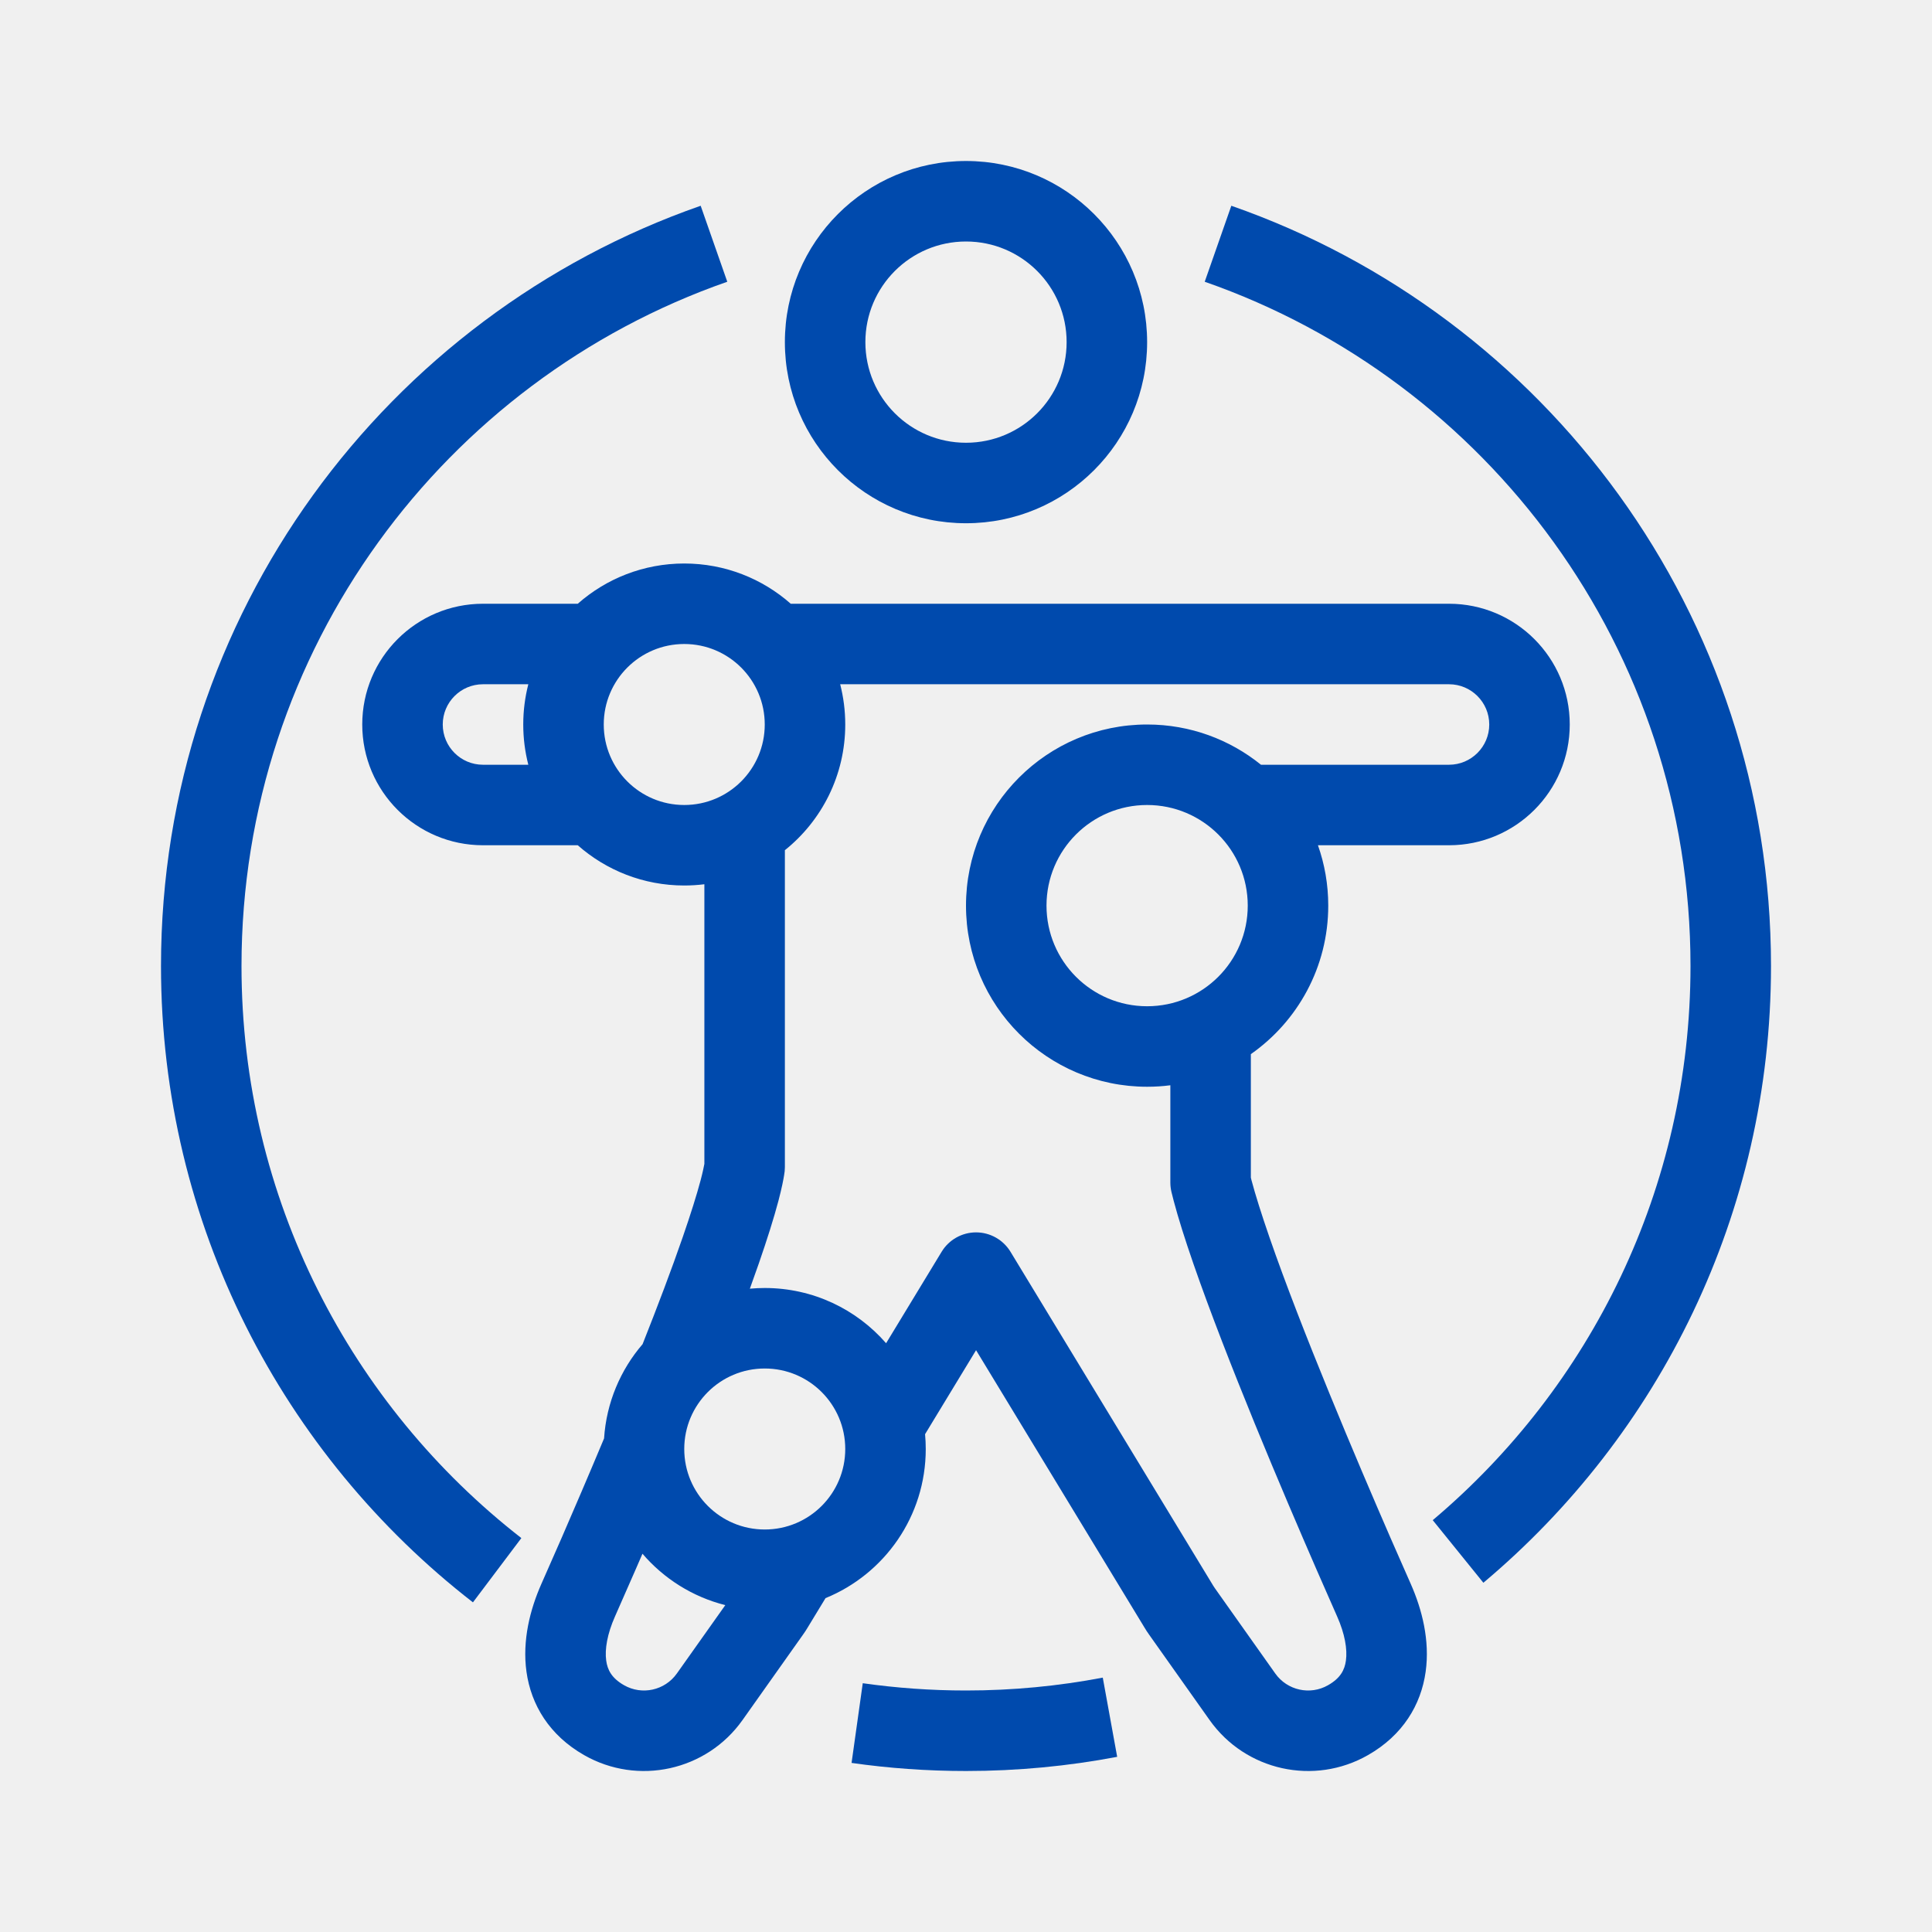
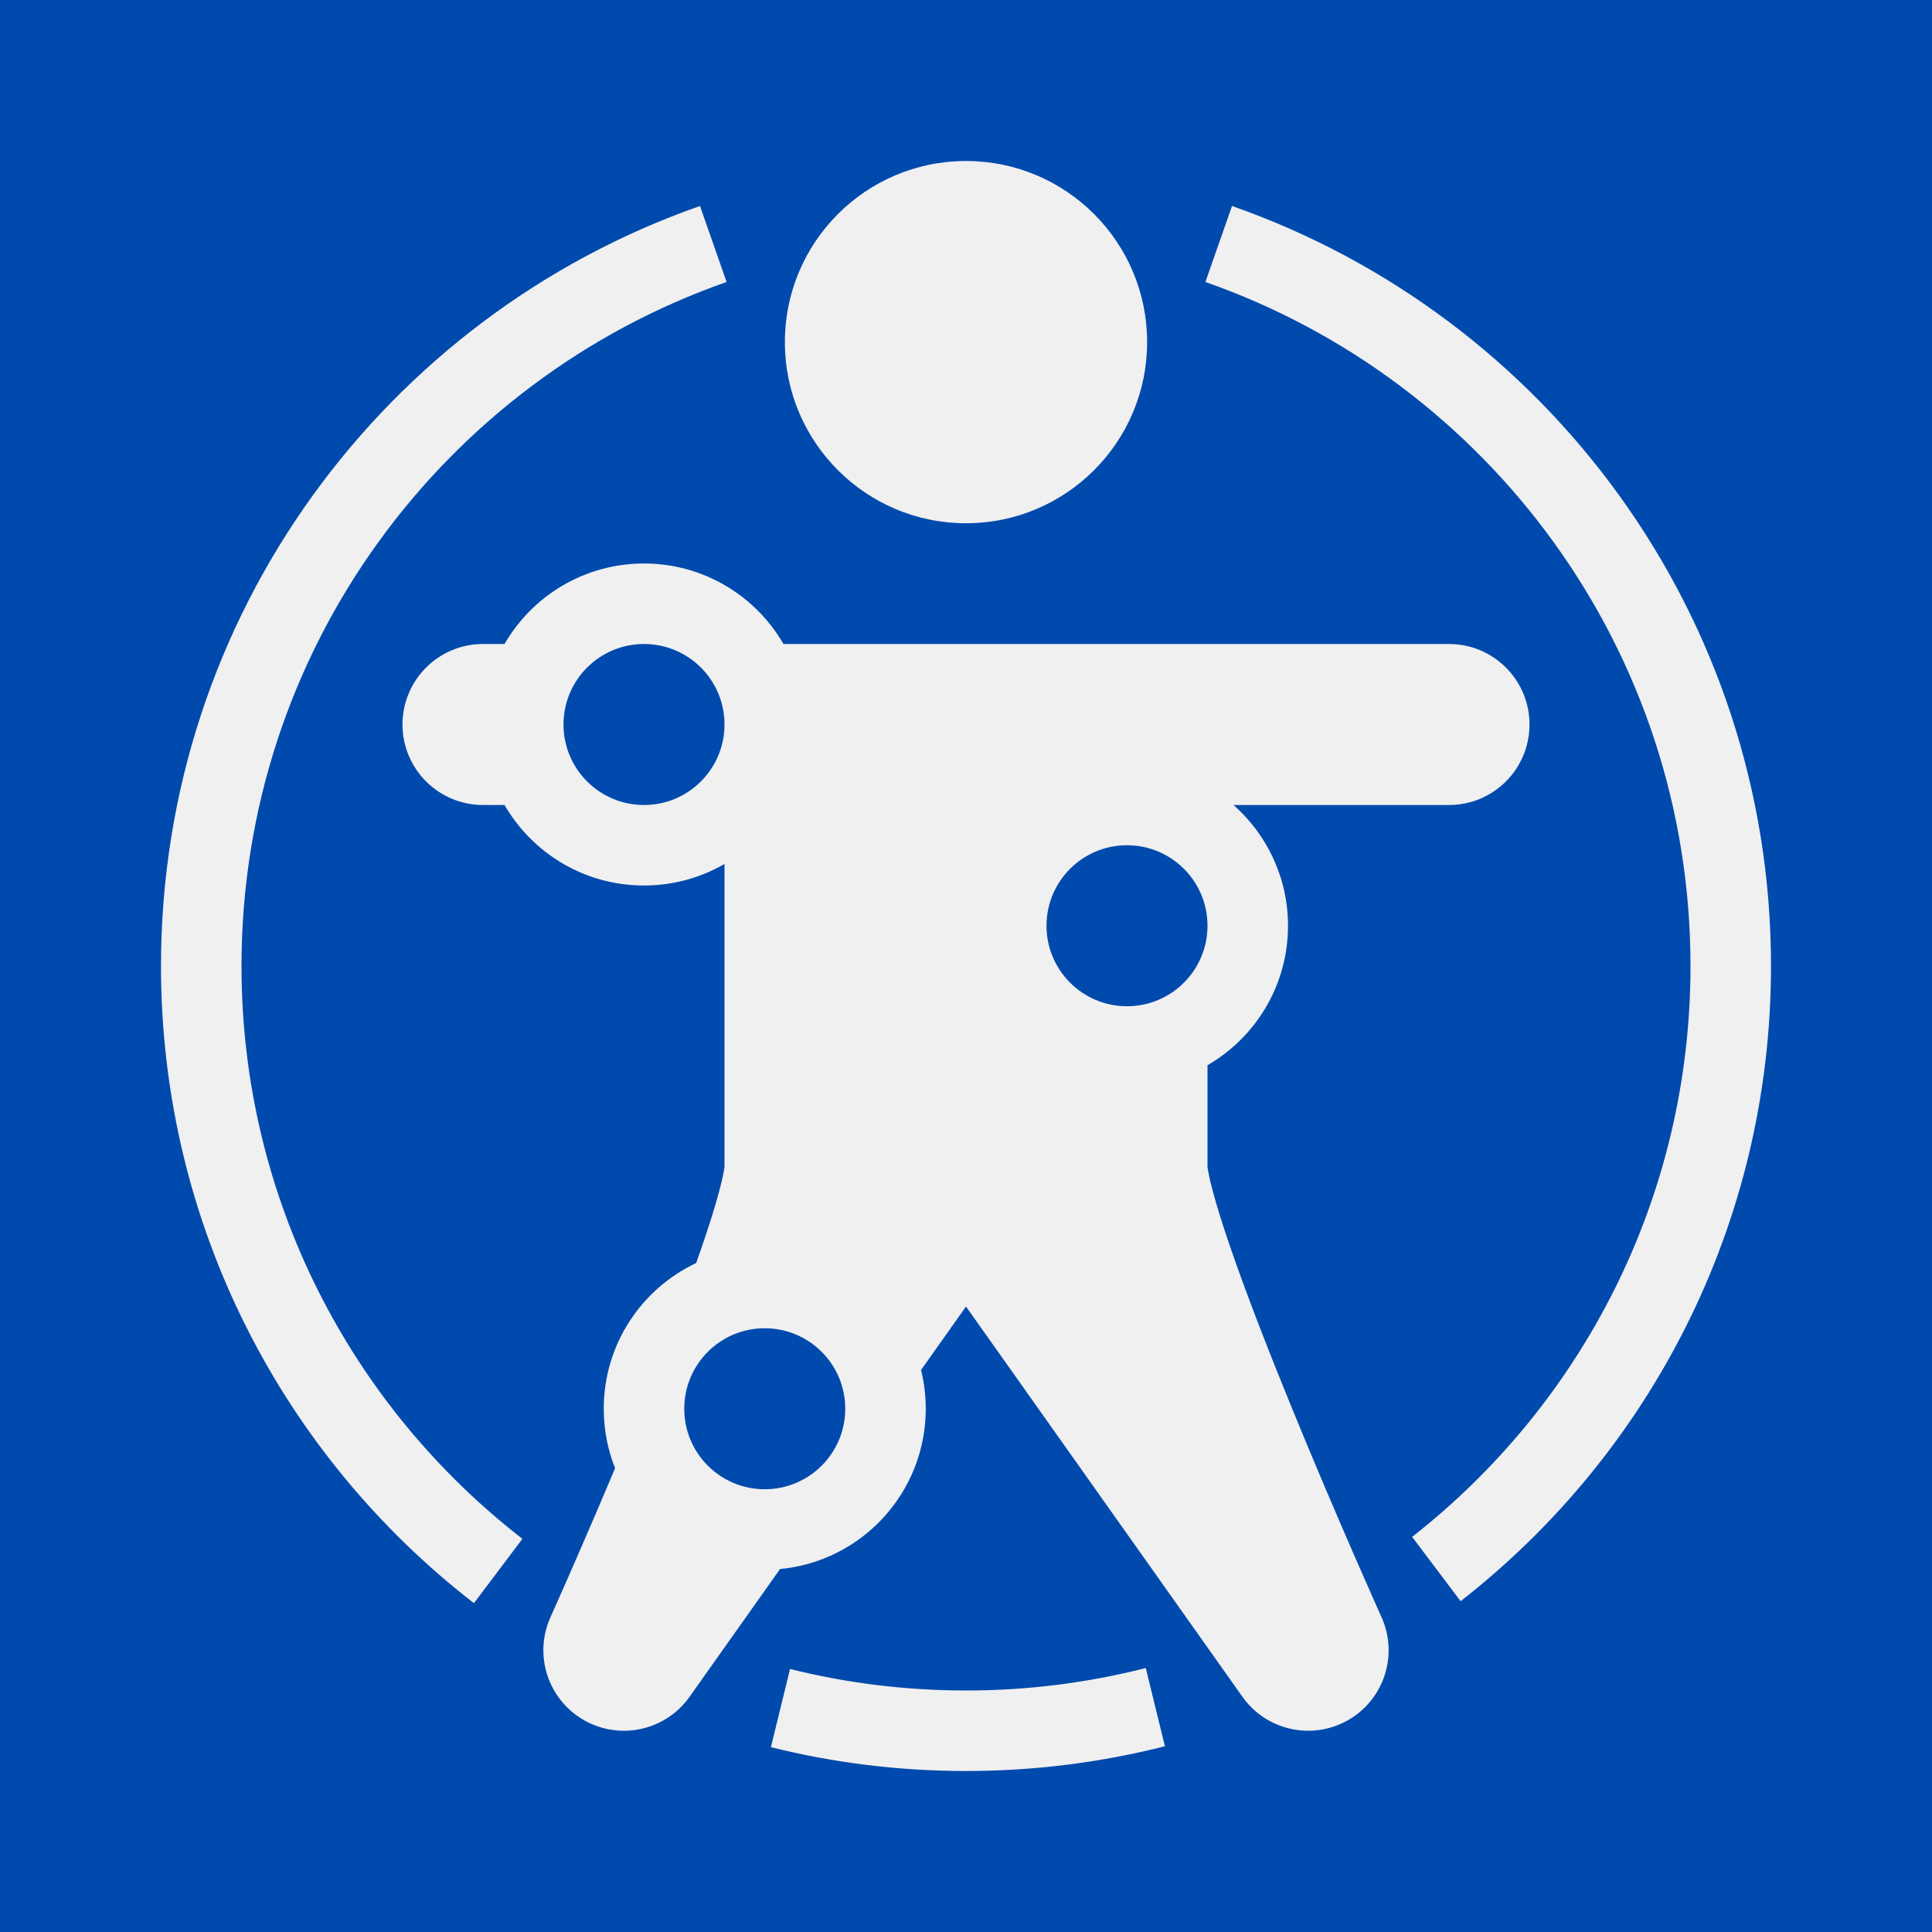
<svg xmlns="http://www.w3.org/2000/svg" width="48" height="48" viewBox="0 0 48 48" fill="none">
-   <path fill-rule="evenodd" clip-rule="evenodd" d="M24 13C26.485 13 28.5 10.985 28.5 8.5C28.5 6.015 26.485 4 24 4C21.515 4 19.5 6.015 19.5 8.5C19.5 10.985 21.515 13 24 13ZM26.5 8.5C26.5 9.881 25.381 11 24 11C22.619 11 21.5 9.881 21.5 8.5C21.5 7.119 22.619 6 24 6C25.381 6 26.5 7.119 26.5 8.5Z" fill="#004AAD" />
-   <path fill-rule="evenodd" clip-rule="evenodd" d="M12 21H14.354C15.059 21.622 15.986 22 17 22C17.169 22 17.336 21.989 17.5 21.969V25.988V25.995L17.5 28.916C17.488 28.981 17.462 29.112 17.407 29.322C17.31 29.687 17.16 30.164 16.962 30.737C16.686 31.536 16.339 32.451 15.965 33.395C15.417 34.032 15.066 34.845 15.008 35.737C14.62 36.665 14.251 37.523 13.953 38.209C13.745 38.686 13.572 39.078 13.451 39.35C13.17 39.984 12.972 40.757 13.08 41.533C13.195 42.359 13.65 43.112 14.51 43.604C15.851 44.371 17.555 43.995 18.448 42.734L19.948 40.616C19.989 40.559 20.028 40.5 20.064 40.439L20.51 39.705C21.971 39.109 23 37.675 23 36C23 35.876 22.994 35.753 22.983 35.632L24.25 33.545L28.436 40.439C28.472 40.5 28.511 40.559 28.552 40.616L30.052 42.734C30.945 43.995 32.649 44.371 33.989 43.604C34.85 43.112 35.305 42.359 35.42 41.533C35.528 40.757 35.33 39.984 35.049 39.35C34.928 39.078 34.755 38.686 34.547 38.209C34.131 37.252 33.578 35.962 33.027 34.614C32.472 33.259 31.933 31.88 31.538 30.737C31.34 30.164 31.19 29.687 31.093 29.322L31.077 29.258V26.19C32.239 25.376 33 24.027 33 22.5C33 21.974 32.91 21.469 32.744 21H36C37.657 21 39 19.657 39 18C39 16.343 37.657 15 36 15H19.646C18.941 14.378 18.014 14 17 14C15.986 14 15.059 14.378 14.354 15H12C10.343 15 9 16.343 9 18C9 19.657 10.343 21 12 21ZM13.126 17H12C11.448 17 11 17.448 11 18C11 18.552 11.448 19 12 19H13.126C13.044 18.68 13 18.345 13 18C13 17.655 13.044 17.32 13.126 17ZM19.5 25.993V21.123C20.415 20.39 21 19.263 21 18C21 17.655 20.956 17.32 20.874 17H36C36.552 17 37 17.448 37 18C37 18.552 36.552 19 36 19H31.329C30.556 18.375 29.572 18 28.5 18C26.015 18 24 20.015 24 22.5C24 24.985 26.015 27 28.5 27C28.695 27 28.888 26.988 29.077 26.963V29.38C29.077 29.458 29.086 29.536 29.104 29.612C29.12 29.679 29.139 29.753 29.16 29.834C29.274 30.265 29.441 30.794 29.648 31.392C30.061 32.585 30.616 34.003 31.175 35.371C31.734 36.737 32.294 38.042 32.714 39.007C32.924 39.489 33.098 39.885 33.221 40.161C33.413 40.593 33.478 40.977 33.439 41.257C33.407 41.487 33.305 41.692 32.996 41.868C32.55 42.124 31.982 41.998 31.684 41.578L30.184 39.46C30.17 39.441 30.157 39.422 30.145 39.401L25.105 31.099C24.923 30.801 24.599 30.618 24.25 30.618C23.901 30.618 23.576 30.801 23.395 31.099L22.015 33.372C21.282 32.531 20.203 32 19 32C18.875 32 18.752 32.006 18.63 32.017C18.708 31.803 18.782 31.594 18.852 31.392C19.059 30.794 19.226 30.265 19.34 29.834C19.428 29.5 19.465 29.297 19.481 29.195C19.493 29.132 19.5 29.067 19.5 29V26L19.5 25.993ZM15.786 39.007C15.842 38.878 15.901 38.743 15.962 38.602C16.491 39.22 17.206 39.674 18.02 39.879L16.816 41.578C16.518 41.998 15.95 42.124 15.503 41.868C15.195 41.692 15.093 41.487 15.061 41.257C15.022 40.977 15.087 40.593 15.279 40.161C15.402 39.885 15.576 39.489 15.786 39.007ZM17 20C18.105 20 19 19.105 19 18C19 16.895 18.105 16 17 16C15.895 16 15 16.895 15 18C15 19.105 15.895 20 17 20ZM28.5 25C29.881 25 31 23.881 31 22.5C31 21.119 29.881 20 28.5 20C27.119 20 26 21.119 26 22.5C26 23.881 27.119 25 28.5 25ZM19 38C20.105 38 21 37.105 21 36C21 34.895 20.105 34 19 34C17.895 34 17 34.895 17 36C17 37.105 17.895 38 19 38Z" fill="#004AAD" />
-   <path d="M29.931 7C36.958 9.452 42 16.137 42 24C42 29.523 39.512 34.466 35.596 37.768L36.854 39.323C41.223 35.654 44 30.151 44 24C44 15.264 38.399 7.836 30.592 5.112L29.931 7Z" fill="#004AAD" />
-   <path d="M27.398 41.68C26.298 41.89 25.162 42 24 42C23.129 42 22.273 41.938 21.435 41.819L21.157 43.799C22.085 43.932 23.035 44 24 44C25.284 44 26.54 43.879 27.756 43.648L27.398 41.68Z" fill="#004AAD" />
-   <path d="M6 24C6 29.777 8.722 34.919 12.953 38.213L11.75 39.81C7.035 36.152 4 30.43 4 24C4 15.264 9.601 7.836 17.408 5.112L18.069 7C11.042 9.452 6 16.137 6 24Z" fill="#004AAD" />
+   <g clip-path="url(#clip0_591_317)">
+     <path fill-rule="evenodd" clip-rule="evenodd" d="M48 0H0V48H48V0ZM16 16C17.105 16 18 16.895 18 18C18 19.105 17.105 20 16 20C14.895 20 14 19.105 14 18C14 16.895 14.895 16 16 16ZM18 25.985V21.465C17.412 21.805 16.729 22 16 22C14.519 22 13.227 21.196 12.535 20H12C10.895 20 10 19.105 10 18C10 16.895 10.895 16 12 16H12.535C13.227 14.804 14.519 14 16 14C17.481 14 18.773 14.804 19.465 16H36C37.105 16 38 16.895 38 18C38 19.105 37.105 20 36 20H30.646C31.476 20.733 32 21.805 32 23C32 24.481 31.196 25.773 30 26.465V29C30 28.994 30 28.996 30.002 29.009C30.009 29.055 30.034 29.229 30.127 29.578C30.232 29.976 30.39 30.479 30.593 31.064C30.997 32.233 31.544 33.631 32.101 34.993C32.656 36.349 33.212 37.648 33.63 38.608C33.839 39.087 34.013 39.482 34.135 39.755C34.196 39.892 34.243 39.999 34.275 40.071L34.312 40.153L34.321 40.173L34.323 40.178L34.324 40.179C34.746 41.118 34.387 42.225 33.493 42.736C32.599 43.247 31.463 42.996 30.868 42.156L29.368 40.038L24 32.46L22.883 34.037C22.959 34.345 23 34.668 23 35C23 37.081 21.411 38.791 19.38 38.982L17.132 42.156C16.537 42.996 15.401 43.247 14.507 42.736C13.613 42.225 13.254 41.118 13.676 40.179L13.725 40.071C13.757 39.999 13.804 39.892 13.865 39.755C13.987 39.482 14.161 39.087 14.369 38.608C14.631 38.007 14.947 37.275 15.282 36.478C15.1 36.021 15 35.522 15 35C15 33.4 15.939 32.02 17.296 31.38C17.334 31.273 17.371 31.168 17.407 31.064C17.61 30.479 17.768 29.976 17.873 29.578C17.966 29.229 17.991 29.055 17.998 29.009C18 28.996 18 28.994 18 29V26L18 25.985ZM28 25C29.105 25 30 24.105 30 23C30 21.895 29.105 21 28 21C26.895 21 26 21.895 26 23C26 24.105 26.895 25 28 25ZM24 13C26.485 13 28.5 10.985 28.5 8.5C28.5 6.018 26.49 4.005 24.009 4L24.004 4H24H23.996L23.991 4C21.51 4.005 19.5 6.018 19.5 8.5C19.5 10.985 21.515 13 24 13ZM42 24C42 29.76 39.294 34.889 35.084 38.183L36.288 39.781C40.982 36.121 44 30.413 44 24C44 15.27 38.407 7.847 30.609 5.118L29.948 7.006C36.966 9.462 42 16.143 42 24ZM24 42C25.542 42 27.038 41.806 28.466 41.442L28.942 43.385C27.361 43.786 25.706 44 24 44C22.328 44 20.705 43.795 19.153 43.408L19.628 41.465C21.028 41.815 22.492 42 24 42ZM12.979 38.232C8.733 34.94 6 29.789 6 24C6 16.143 11.034 9.462 18.052 7.006L17.391 5.118C9.593 7.847 4 15.27 4 24C4 30.442 7.045 36.172 11.775 39.83L12.979 38.232ZM19 37C20.105 37 21 36.105 21 35C21 33.895 20.105 33 19 33C17.895 33 17 33.895 17 35C17 36.105 17.895 37 19 37Z" fill="#004AAD" />
+   </g>
+   <defs>
+     <clipPath id="clip0_591_317">
+       <rect width="48" height="48" fill="white" />
+     </clipPath>
+   </defs>
</svg>
